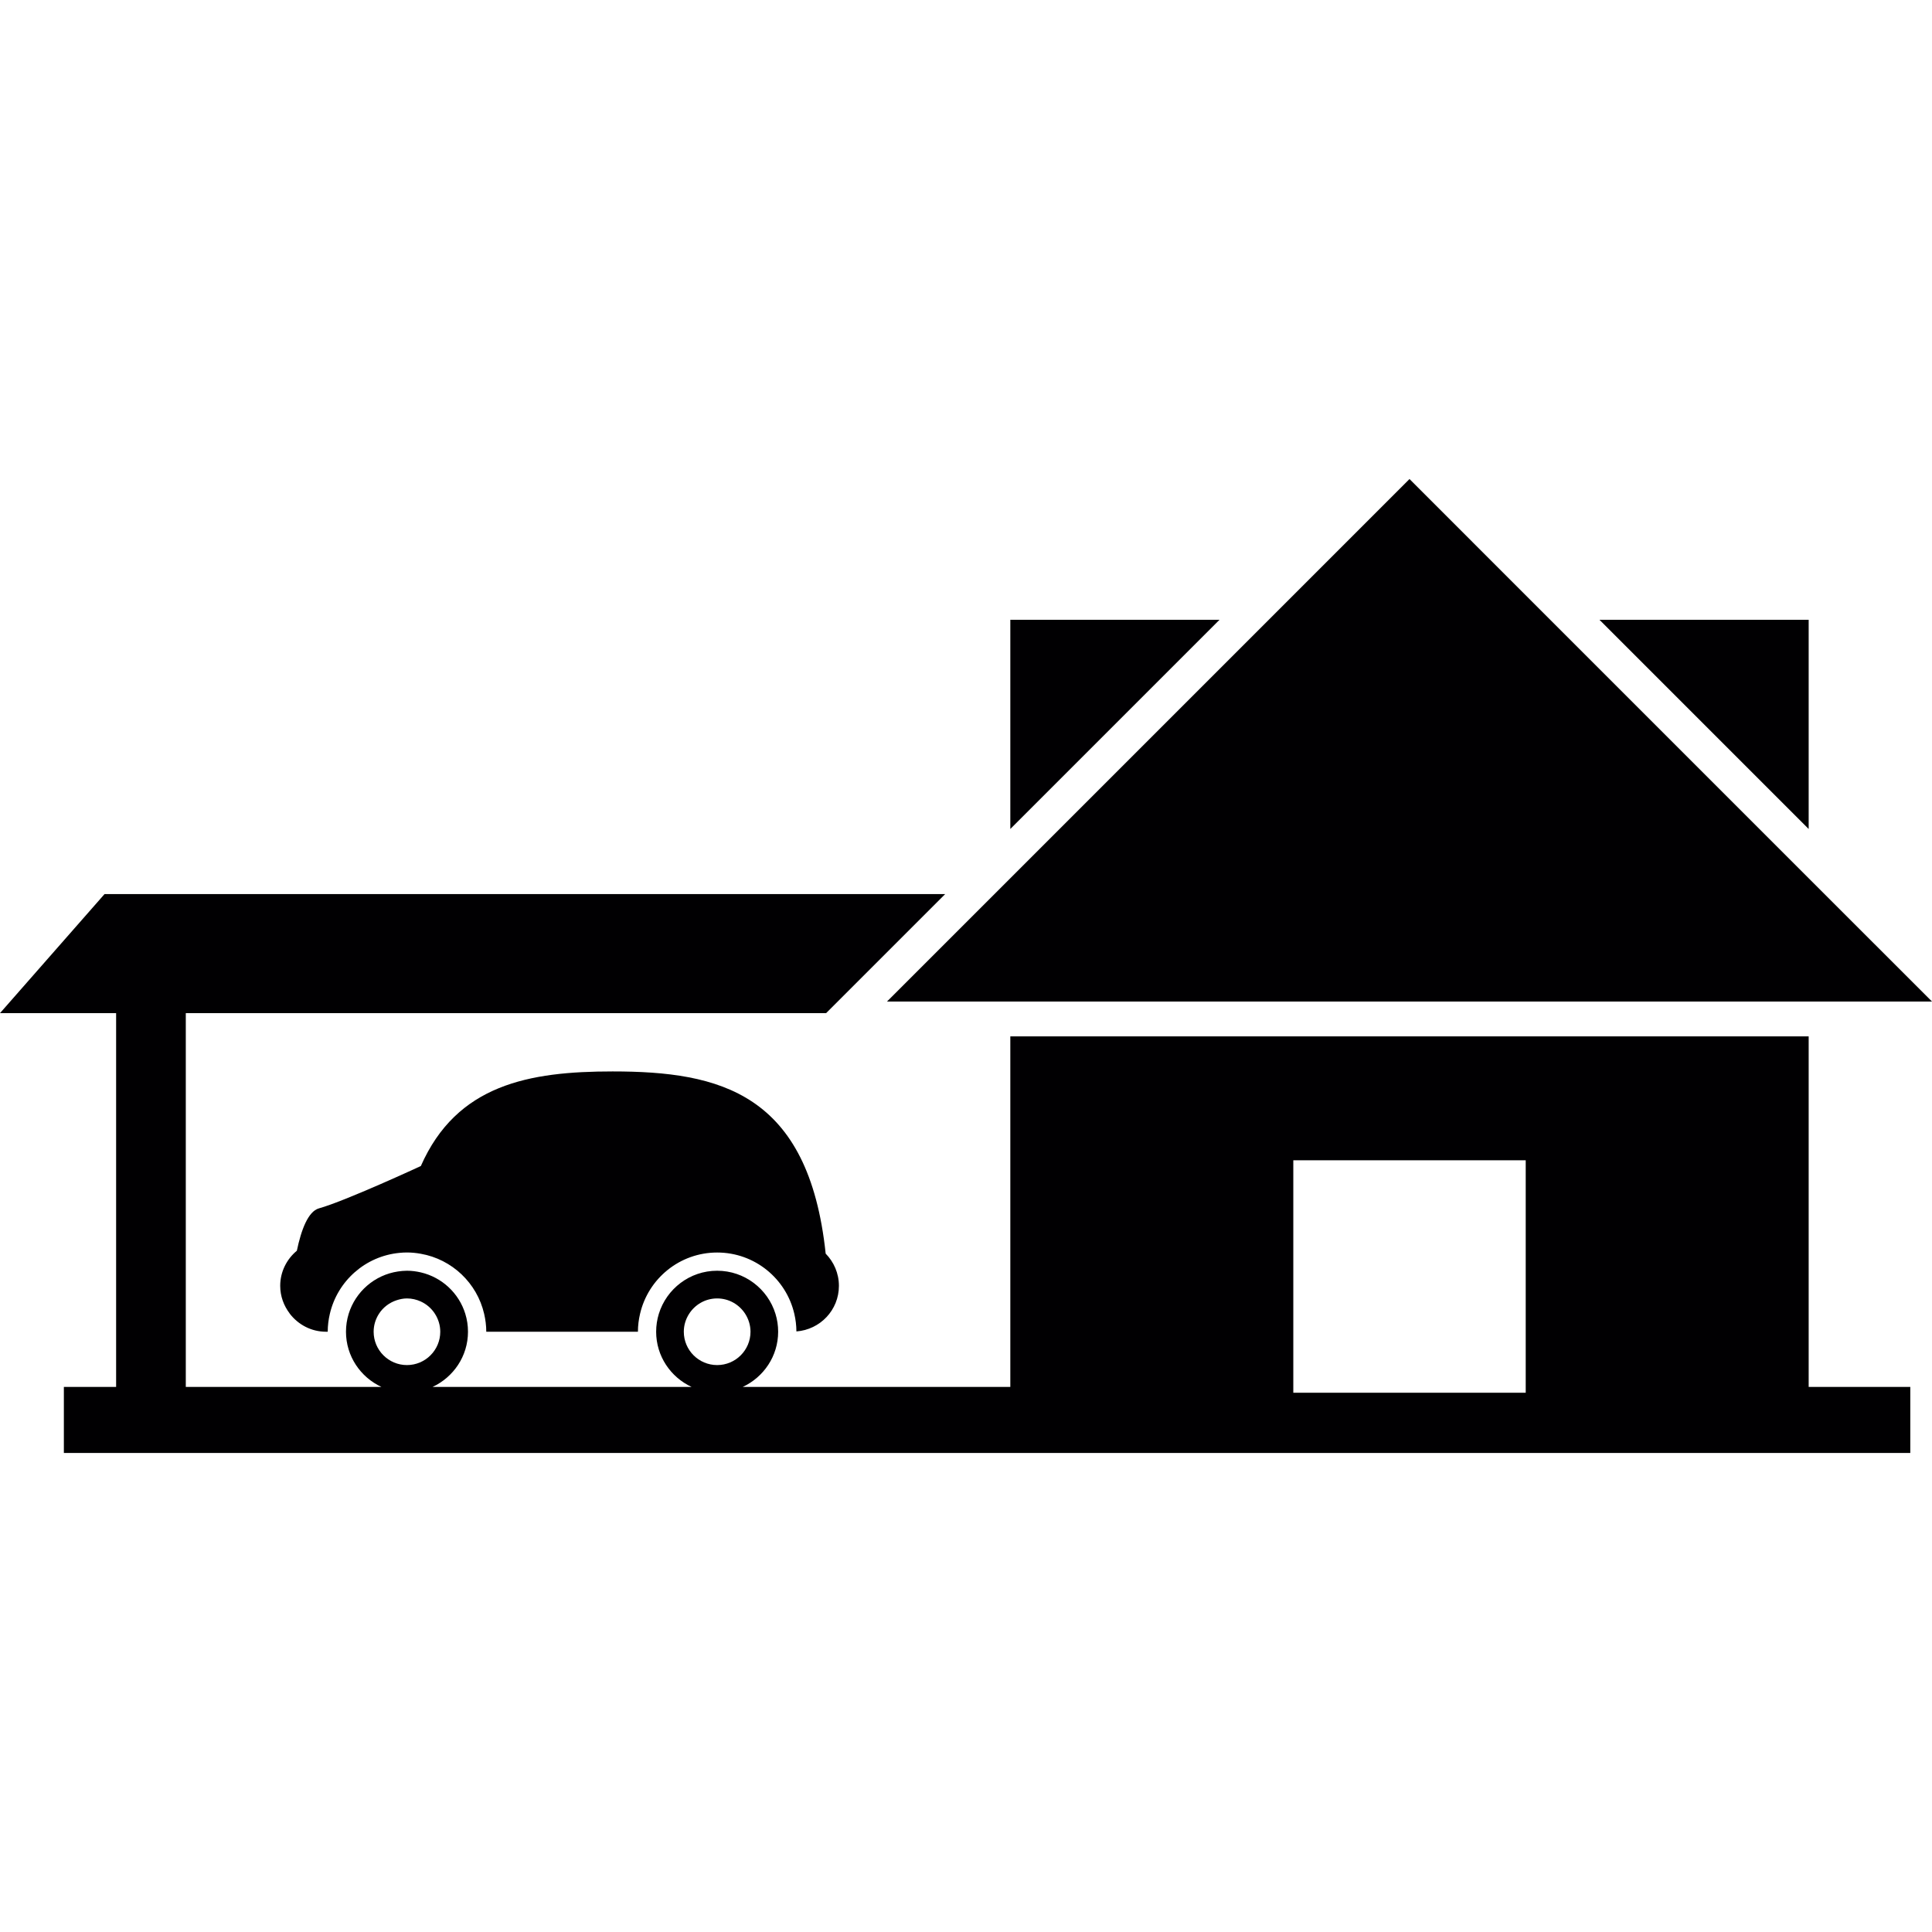
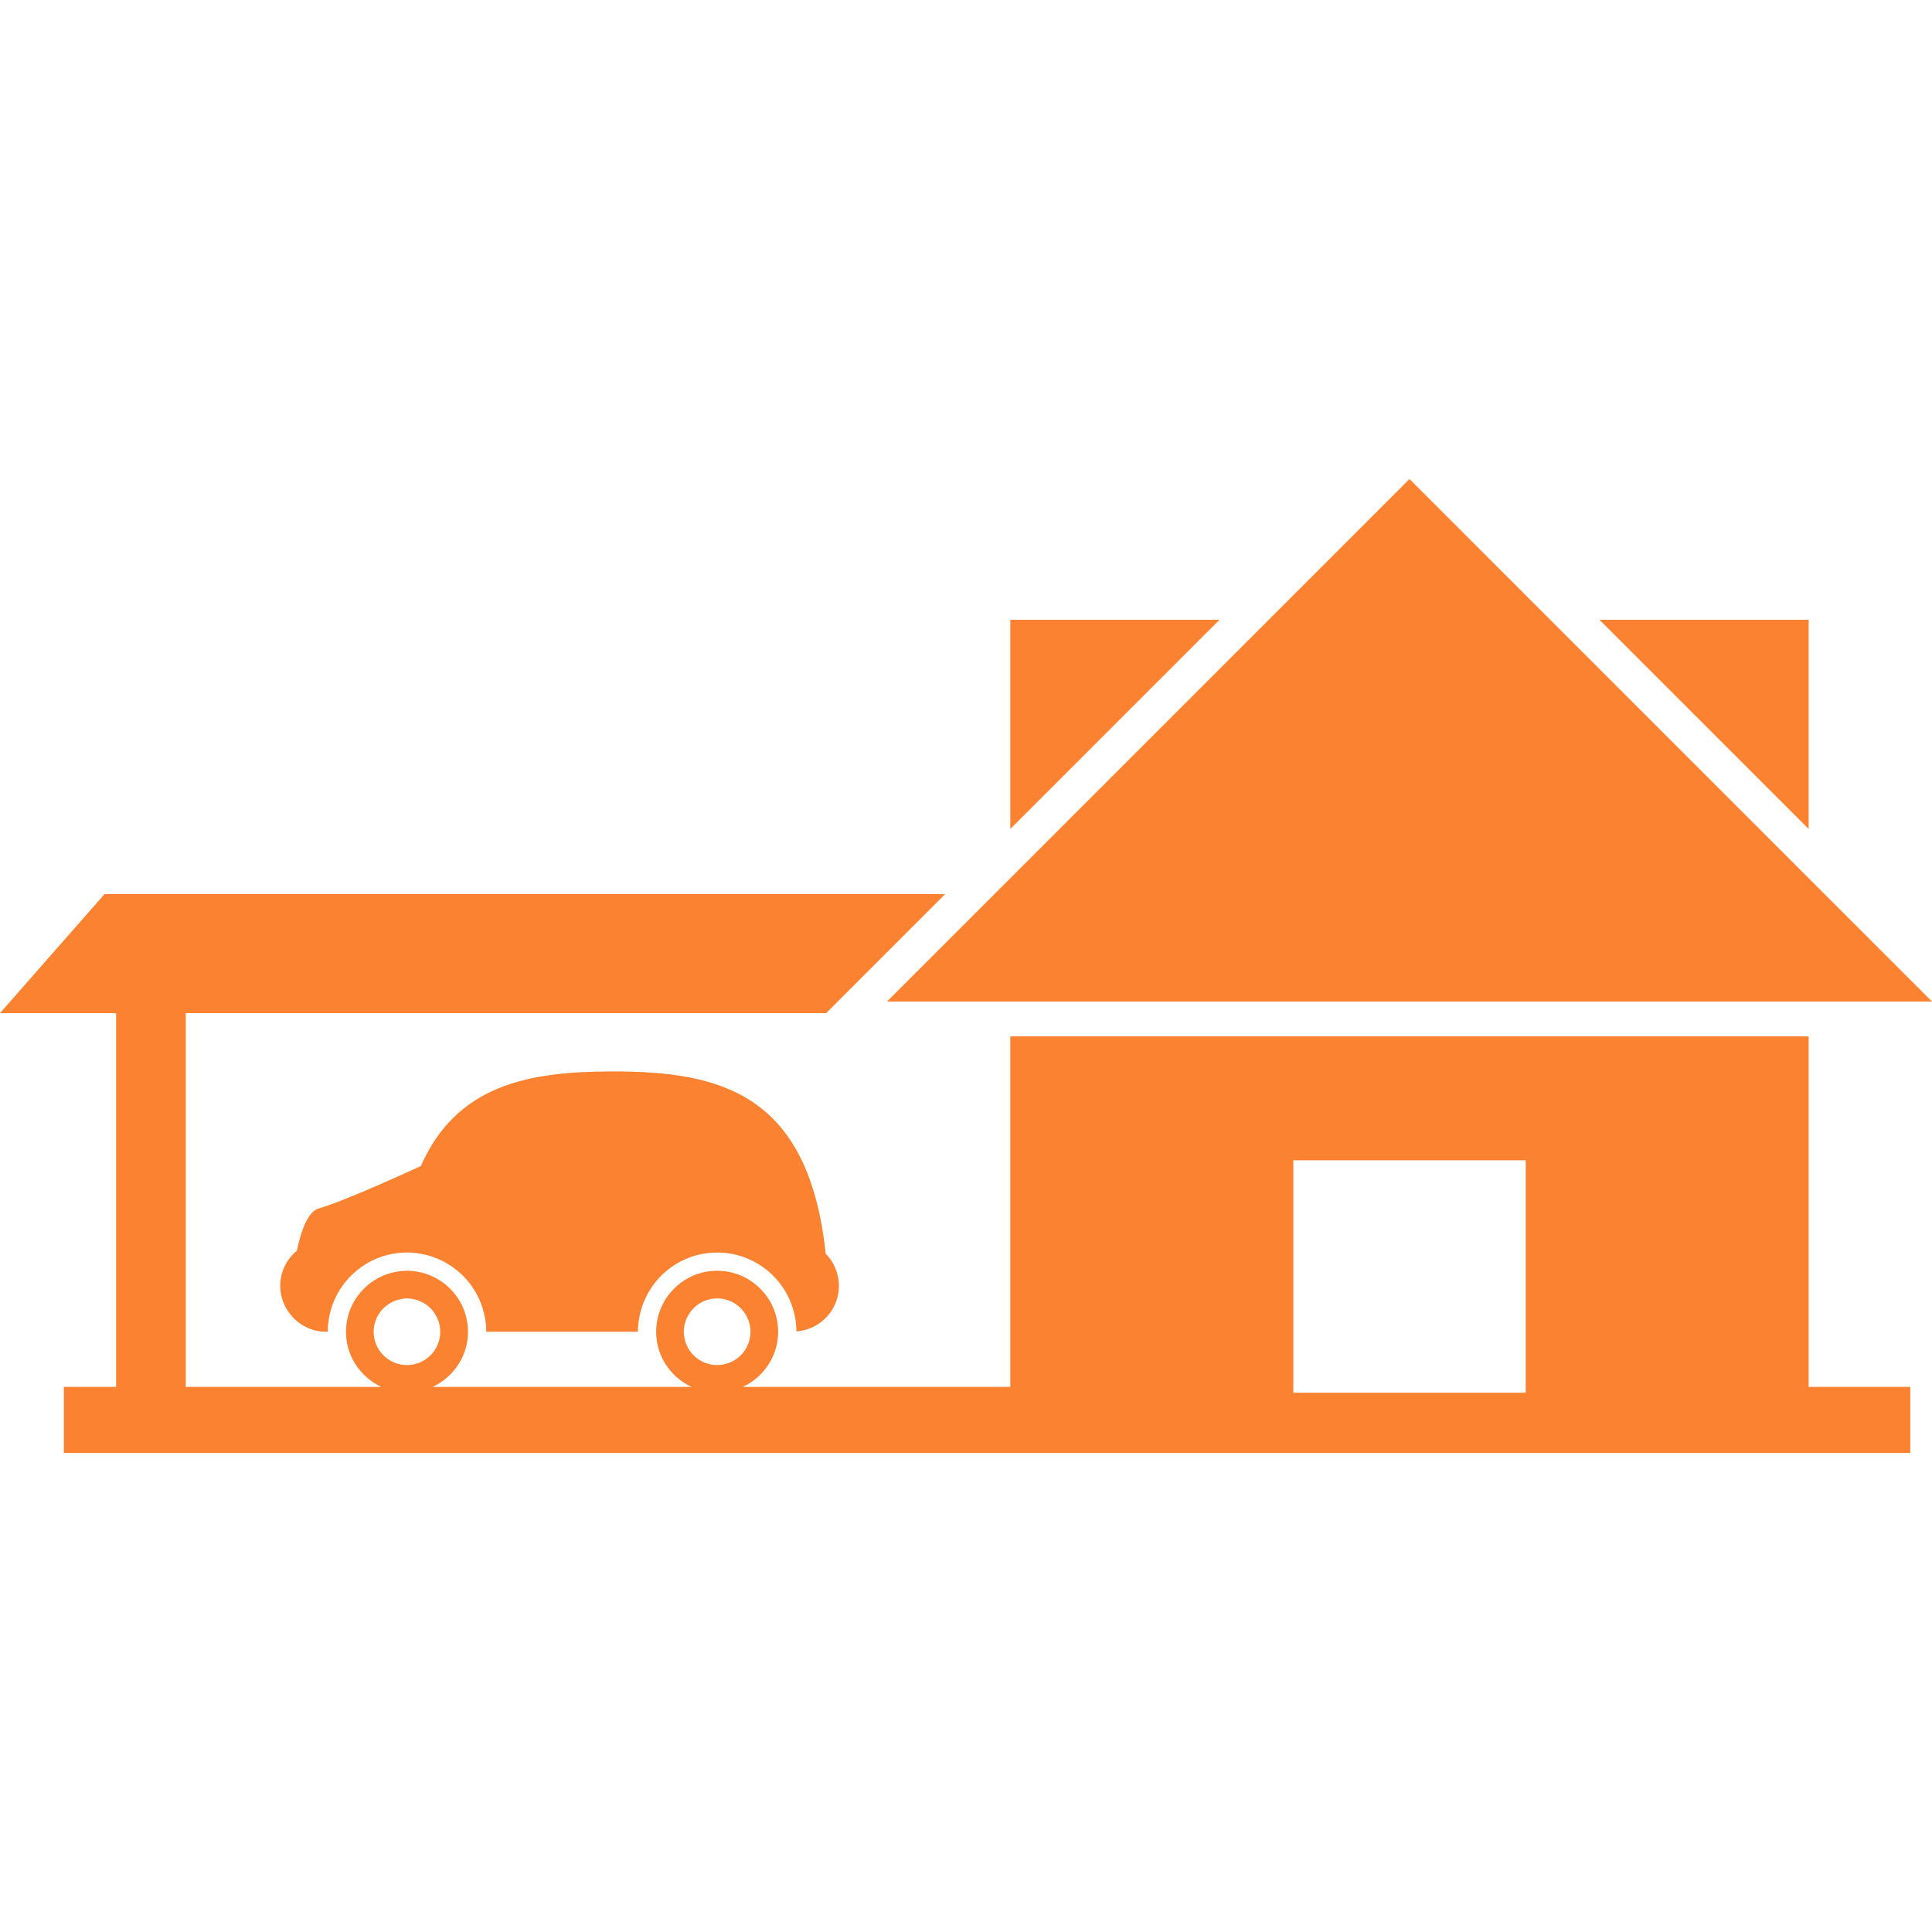
<svg xmlns="http://www.w3.org/2000/svg" version="1.1" id="Capa_1" x="0px" y="0px" viewBox="0 0 450.778 450.778" style="enable-background:new 0 0 450.778 450.778;" xml:space="preserve">
  <g>
    <g>
-       <polygon style="fill:#010002;" points="235.729,144.607 235.729,193.419 284.541,144.607   " />
-       <polygon style="fill:#010002;" points="422.003,144.607 373.191,144.607 422.003,193.419   " />
-       <path style="fill:#010002;" d="M422.003,241.809H235.729v81.79h-62.436c4.869-2.268,8.267-7.169,8.267-12.876    c0-1.455-0.219-2.861-0.626-4.178c-1.788-5.812-7.21-10.055-13.607-10.055c-6.397,0-11.811,4.235-13.607,10.055    c-0.406,1.325-0.626,2.723-0.626,4.178c0,5.714,3.398,10.616,8.267,12.876h-60.436c4.869-2.268,8.267-7.169,8.267-12.876    c0-1.455-0.219-2.861-0.626-4.178c-1.479-4.812-5.446-8.527-10.396-9.673c-1.032-0.236-2.105-0.382-3.211-0.382    c-0.715,0-1.414,0.073-2.097,0.171c-5.454,0.813-9.917,4.715-11.51,9.884c-0.406,1.325-0.626,2.723-0.626,4.178    c0,5.714,3.398,10.616,8.267,12.876H43.35v-87.211h149.403l27.775-27.775H24.386L0,236.387h27.093v87.211H14.9v15.412h430.814    v-15.412h-23.711V241.809z M159.548,310.723c0-1.544,0.463-2.975,1.236-4.178c1.382-2.154,3.788-3.593,6.544-3.593    c2.756,0,5.162,1.439,6.544,3.593c0.772,1.211,1.236,2.642,1.236,4.178c0,4.292-3.479,7.779-7.779,7.779    C163.035,318.502,159.548,315.015,159.548,310.723z M87.179,310.723c0-1.544,0.463-2.975,1.236-4.178    c0.959-1.496,2.422-2.617,4.146-3.178c0.756-0.244,1.553-0.415,2.39-0.415c1.146,0,2.227,0.26,3.211,0.707    c1.374,0.626,2.52,1.626,3.325,2.886c0.772,1.211,1.236,2.642,1.236,4.178c0,4.292-3.479,7.779-7.779,7.779    C90.666,318.502,87.179,315.015,87.179,310.723z M355.983,324.956h-54.226v-1.357v-52.876h54.226v52.876V324.956z" />
-       <polygon style="fill:#010002;" points="361.697,144.607 328.866,111.768 296.035,144.607 235.729,204.913 232.022,208.62     206.954,233.68 235.729,233.68 255.367,233.68 422.003,233.68 450.778,233.68 422.003,204.913   " />
-       <path style="fill:#010002;" d="M67.638,306.545c1.959,2.528,4.991,4.178,8.437,4.178h0.39c0-1.439,0.179-2.837,0.496-4.178    c1.772-7.649,8.275-13.477,16.273-14.225c0.569-0.057,1.146-0.089,1.731-0.089c1.097,0,2.17,0.114,3.211,0.301    c7.308,1.284,13.128,6.844,14.786,14.014c0.309,1.349,0.496,2.739,0.496,4.178h35.384c0-1.439,0.179-2.837,0.496-4.178    c1.894-8.194,9.226-14.306,17.997-14.306s16.103,6.113,17.997,14.306c0.309,1.317,0.48,2.691,0.488,4.105    c5.536-0.415,9.917-4.983,9.917-10.632c0-2.934-1.187-5.584-3.089-7.519c-3.967-37.53-24.711-42.512-49.706-42.512    c-19.476,0-36.367,3.024-44.764,22.102v-0.024c0,0-17.606,8.161-23.752,9.868c-2.544,0.707-4.154,5.048-5.162,9.884    c-2.357,1.967-3.885,4.885-3.885,8.194c0,2.439,0.845,4.658,2.219,6.462c0,0.041,0,0.065,0,0.065h0.041V306.545z" />
+       <polygon style="fill:#fa8231;" points="235.729,144.607 235.729,193.419 284.541,144.607   " />
+       <polygon style="fill:#fa8231;" points="422.003,144.607 373.191,144.607 422.003,193.419   " />
+       <path style="fill:#fa8231;" d="M422.003,241.809H235.729v81.79h-62.436c4.869-2.268,8.267-7.169,8.267-12.876    c0-1.455-0.219-2.861-0.626-4.178c-1.788-5.812-7.21-10.055-13.607-10.055c-6.397,0-11.811,4.235-13.607,10.055    c-0.406,1.325-0.626,2.723-0.626,4.178c0,5.714,3.398,10.616,8.267,12.876h-60.436c4.869-2.268,8.267-7.169,8.267-12.876    c0-1.455-0.219-2.861-0.626-4.178c-1.479-4.812-5.446-8.527-10.396-9.673c-1.032-0.236-2.105-0.382-3.211-0.382    c-0.715,0-1.414,0.073-2.097,0.171c-5.454,0.813-9.917,4.715-11.51,9.884c-0.406,1.325-0.626,2.723-0.626,4.178    c0,5.714,3.398,10.616,8.267,12.876H43.35v-87.211h149.403l27.775-27.775H24.386L0,236.387h27.093v87.211H14.9v15.412h430.814    v-15.412h-23.711V241.809z M159.548,310.723c0-1.544,0.463-2.975,1.236-4.178c1.382-2.154,3.788-3.593,6.544-3.593    c2.756,0,5.162,1.439,6.544,3.593c0.772,1.211,1.236,2.642,1.236,4.178c0,4.292-3.479,7.779-7.779,7.779    C163.035,318.502,159.548,315.015,159.548,310.723z M87.179,310.723c0-1.544,0.463-2.975,1.236-4.178    c0.959-1.496,2.422-2.617,4.146-3.178c0.756-0.244,1.553-0.415,2.39-0.415c1.146,0,2.227,0.26,3.211,0.707    c1.374,0.626,2.52,1.626,3.325,2.886c0.772,1.211,1.236,2.642,1.236,4.178c0,4.292-3.479,7.779-7.779,7.779    C90.666,318.502,87.179,315.015,87.179,310.723z M355.983,324.956h-54.226v-1.357v-52.876h54.226v52.876V324.956z" />
+       <polygon style="fill:#fa8231;" points="361.697,144.607 328.866,111.768 296.035,144.607 235.729,204.913 232.022,208.62    206.954,233.68 235.729,233.68 255.367,233.68 422.003,233.68 450.778,233.68 422.003,204.913   " />
+       <path style="fill:#fa8231;" d="M67.638,306.545c1.959,2.528,4.991,4.178,8.437,4.178h0.39c0-1.439,0.179-2.837,0.496-4.178    c1.772-7.649,8.275-13.477,16.273-14.225c0.569-0.057,1.146-0.089,1.731-0.089c1.097,0,2.17,0.114,3.211,0.301    c7.308,1.284,13.128,6.844,14.786,14.014c0.309,1.349,0.496,2.739,0.496,4.178h35.384c0-1.439,0.179-2.837,0.496-4.178    c1.894-8.194,9.226-14.306,17.997-14.306s16.103,6.113,17.997,14.306c0.309,1.317,0.48,2.691,0.488,4.105    c5.536-0.415,9.917-4.983,9.917-10.632c0-2.934-1.187-5.584-3.089-7.519c-3.967-37.53-24.711-42.512-49.706-42.512    c-19.476,0-36.367,3.024-44.764,22.102v-0.024c0,0-17.606,8.161-23.752,9.868c-2.544,0.707-4.154,5.048-5.162,9.884    c-2.357,1.967-3.885,4.885-3.885,8.194c0,2.439,0.845,4.658,2.219,6.462c0,0.041,0,0.065,0,0.065h0.041V306.545z" />
    </g>
  </g>
  <g>
</g>
  <g>
</g>
  <g>
</g>
  <g>
</g>
  <g>
</g>
  <g>
</g>
  <g>
</g>
  <g>
</g>
  <g>
</g>
  <g>
</g>
  <g>
</g>
  <g>
</g>
  <g>
</g>
  <g>
</g>
  <g>
</g>
</svg>
